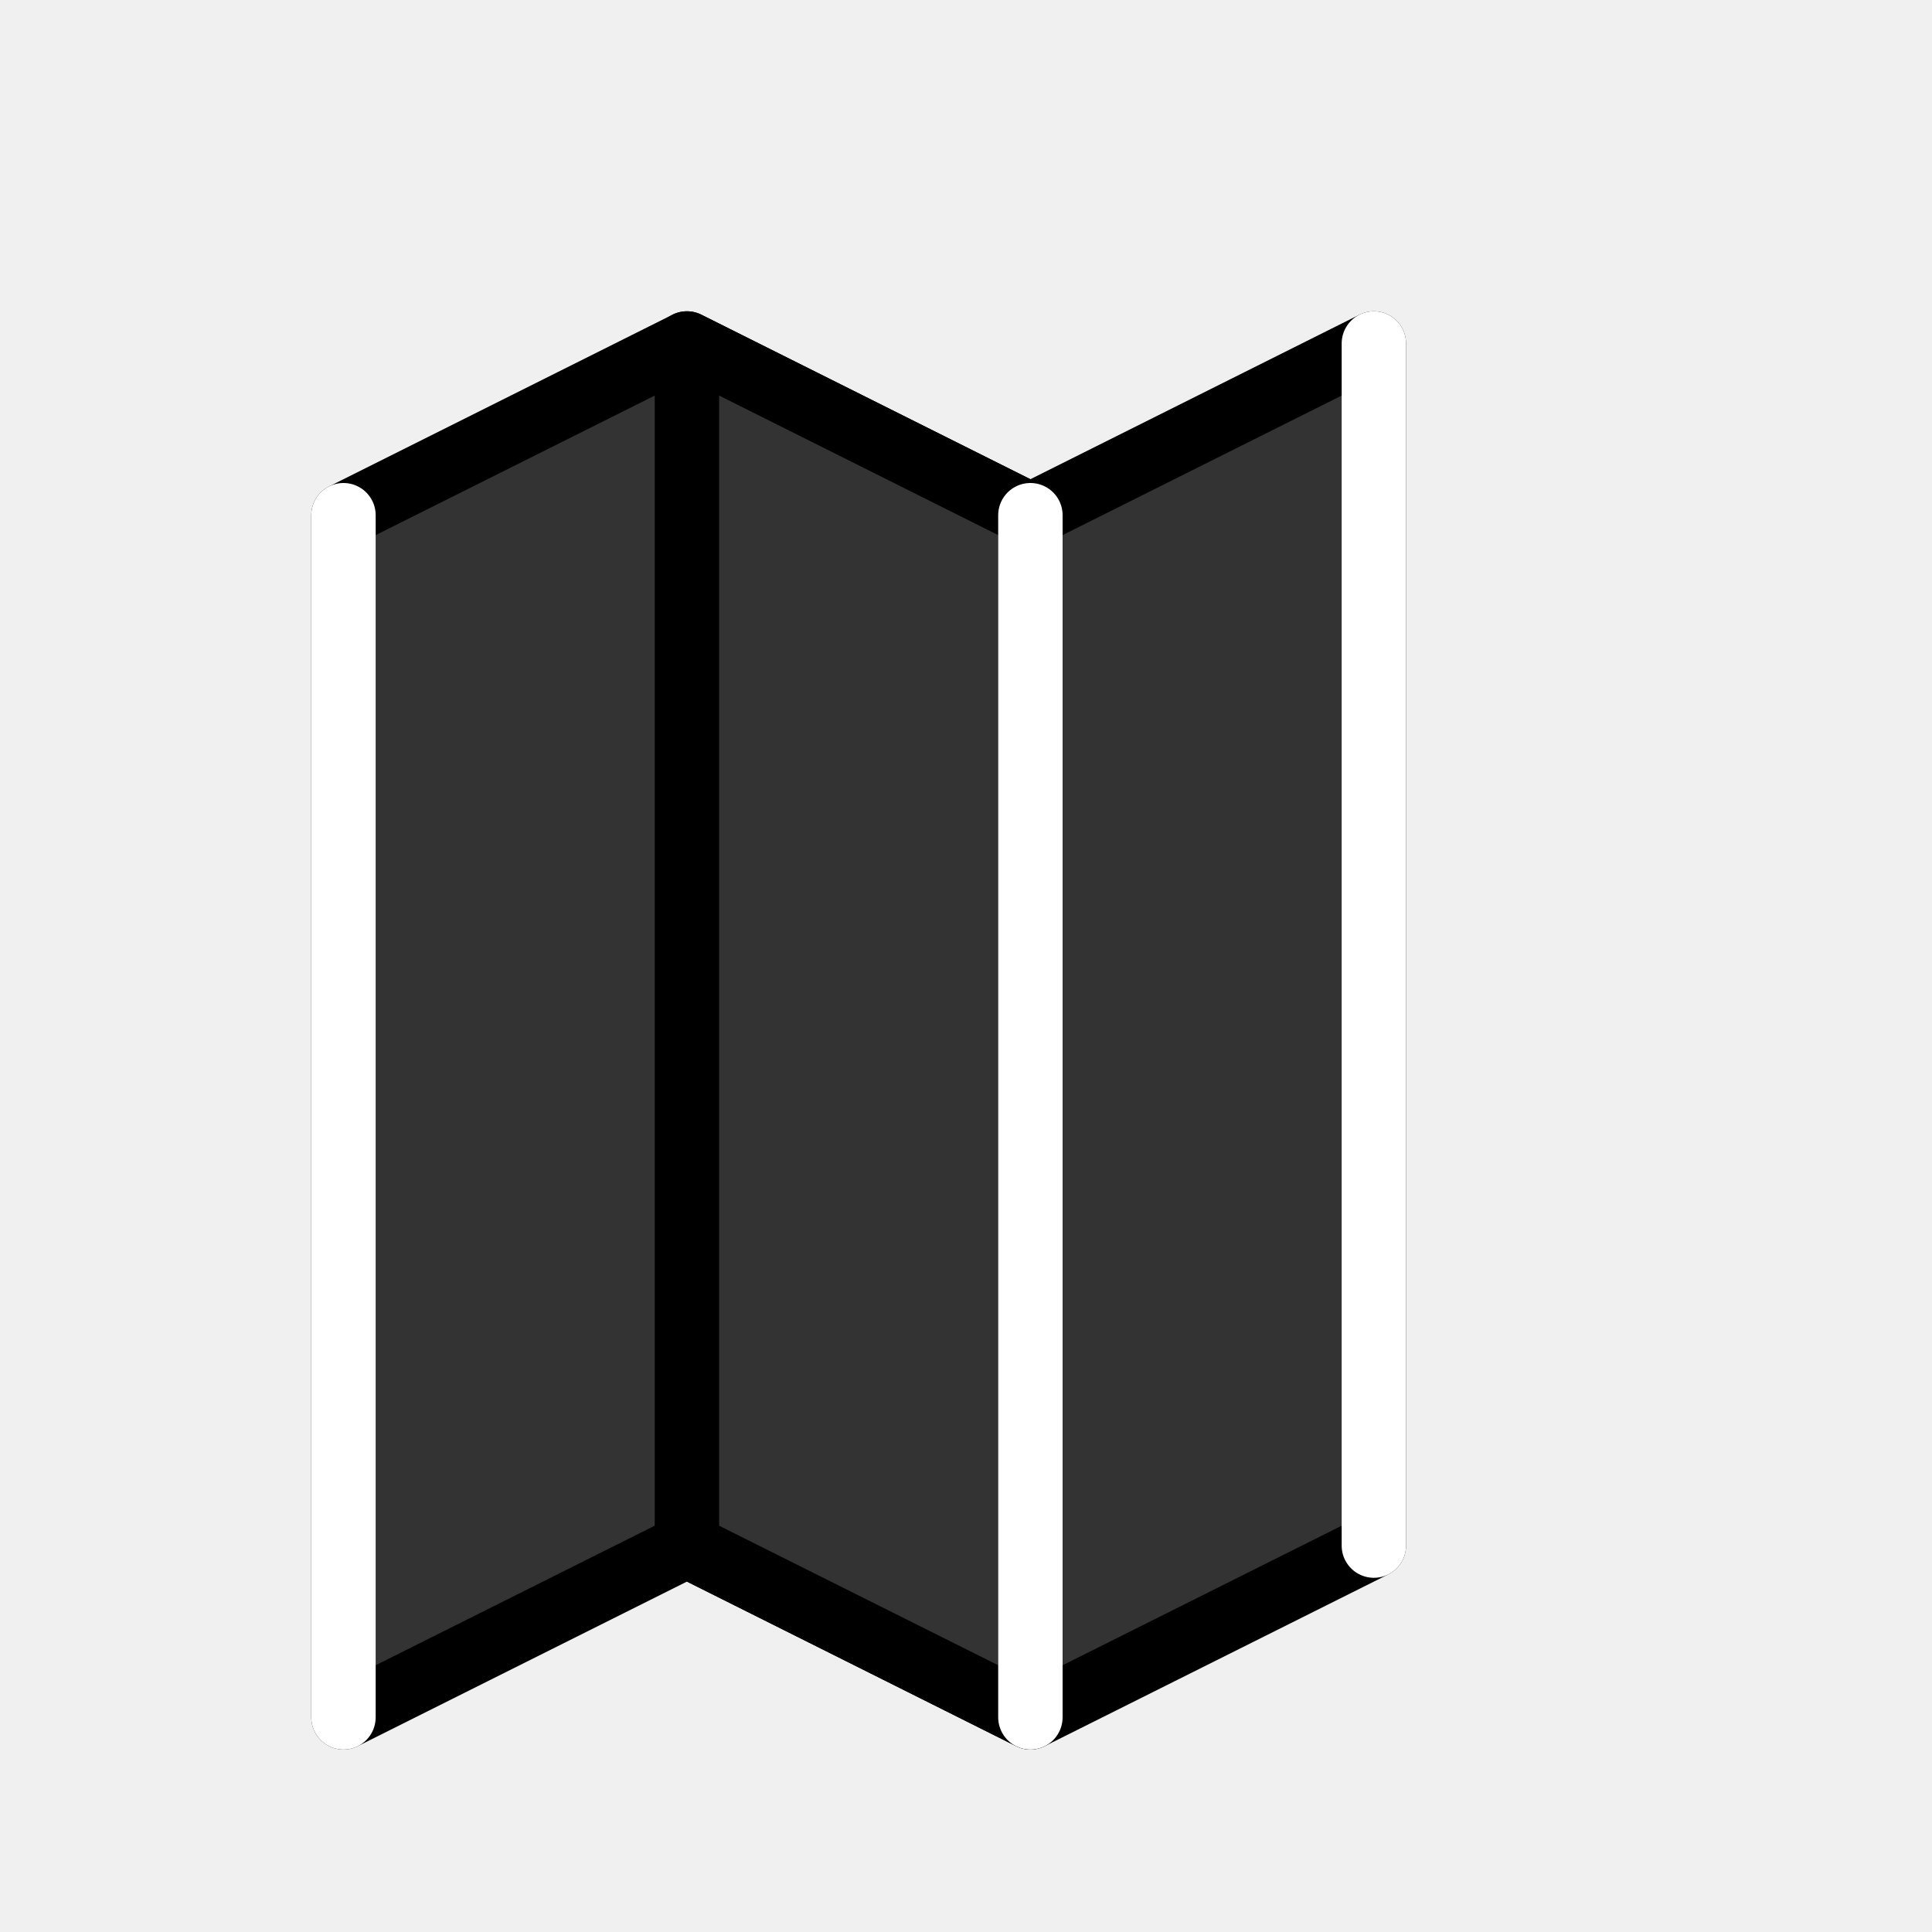
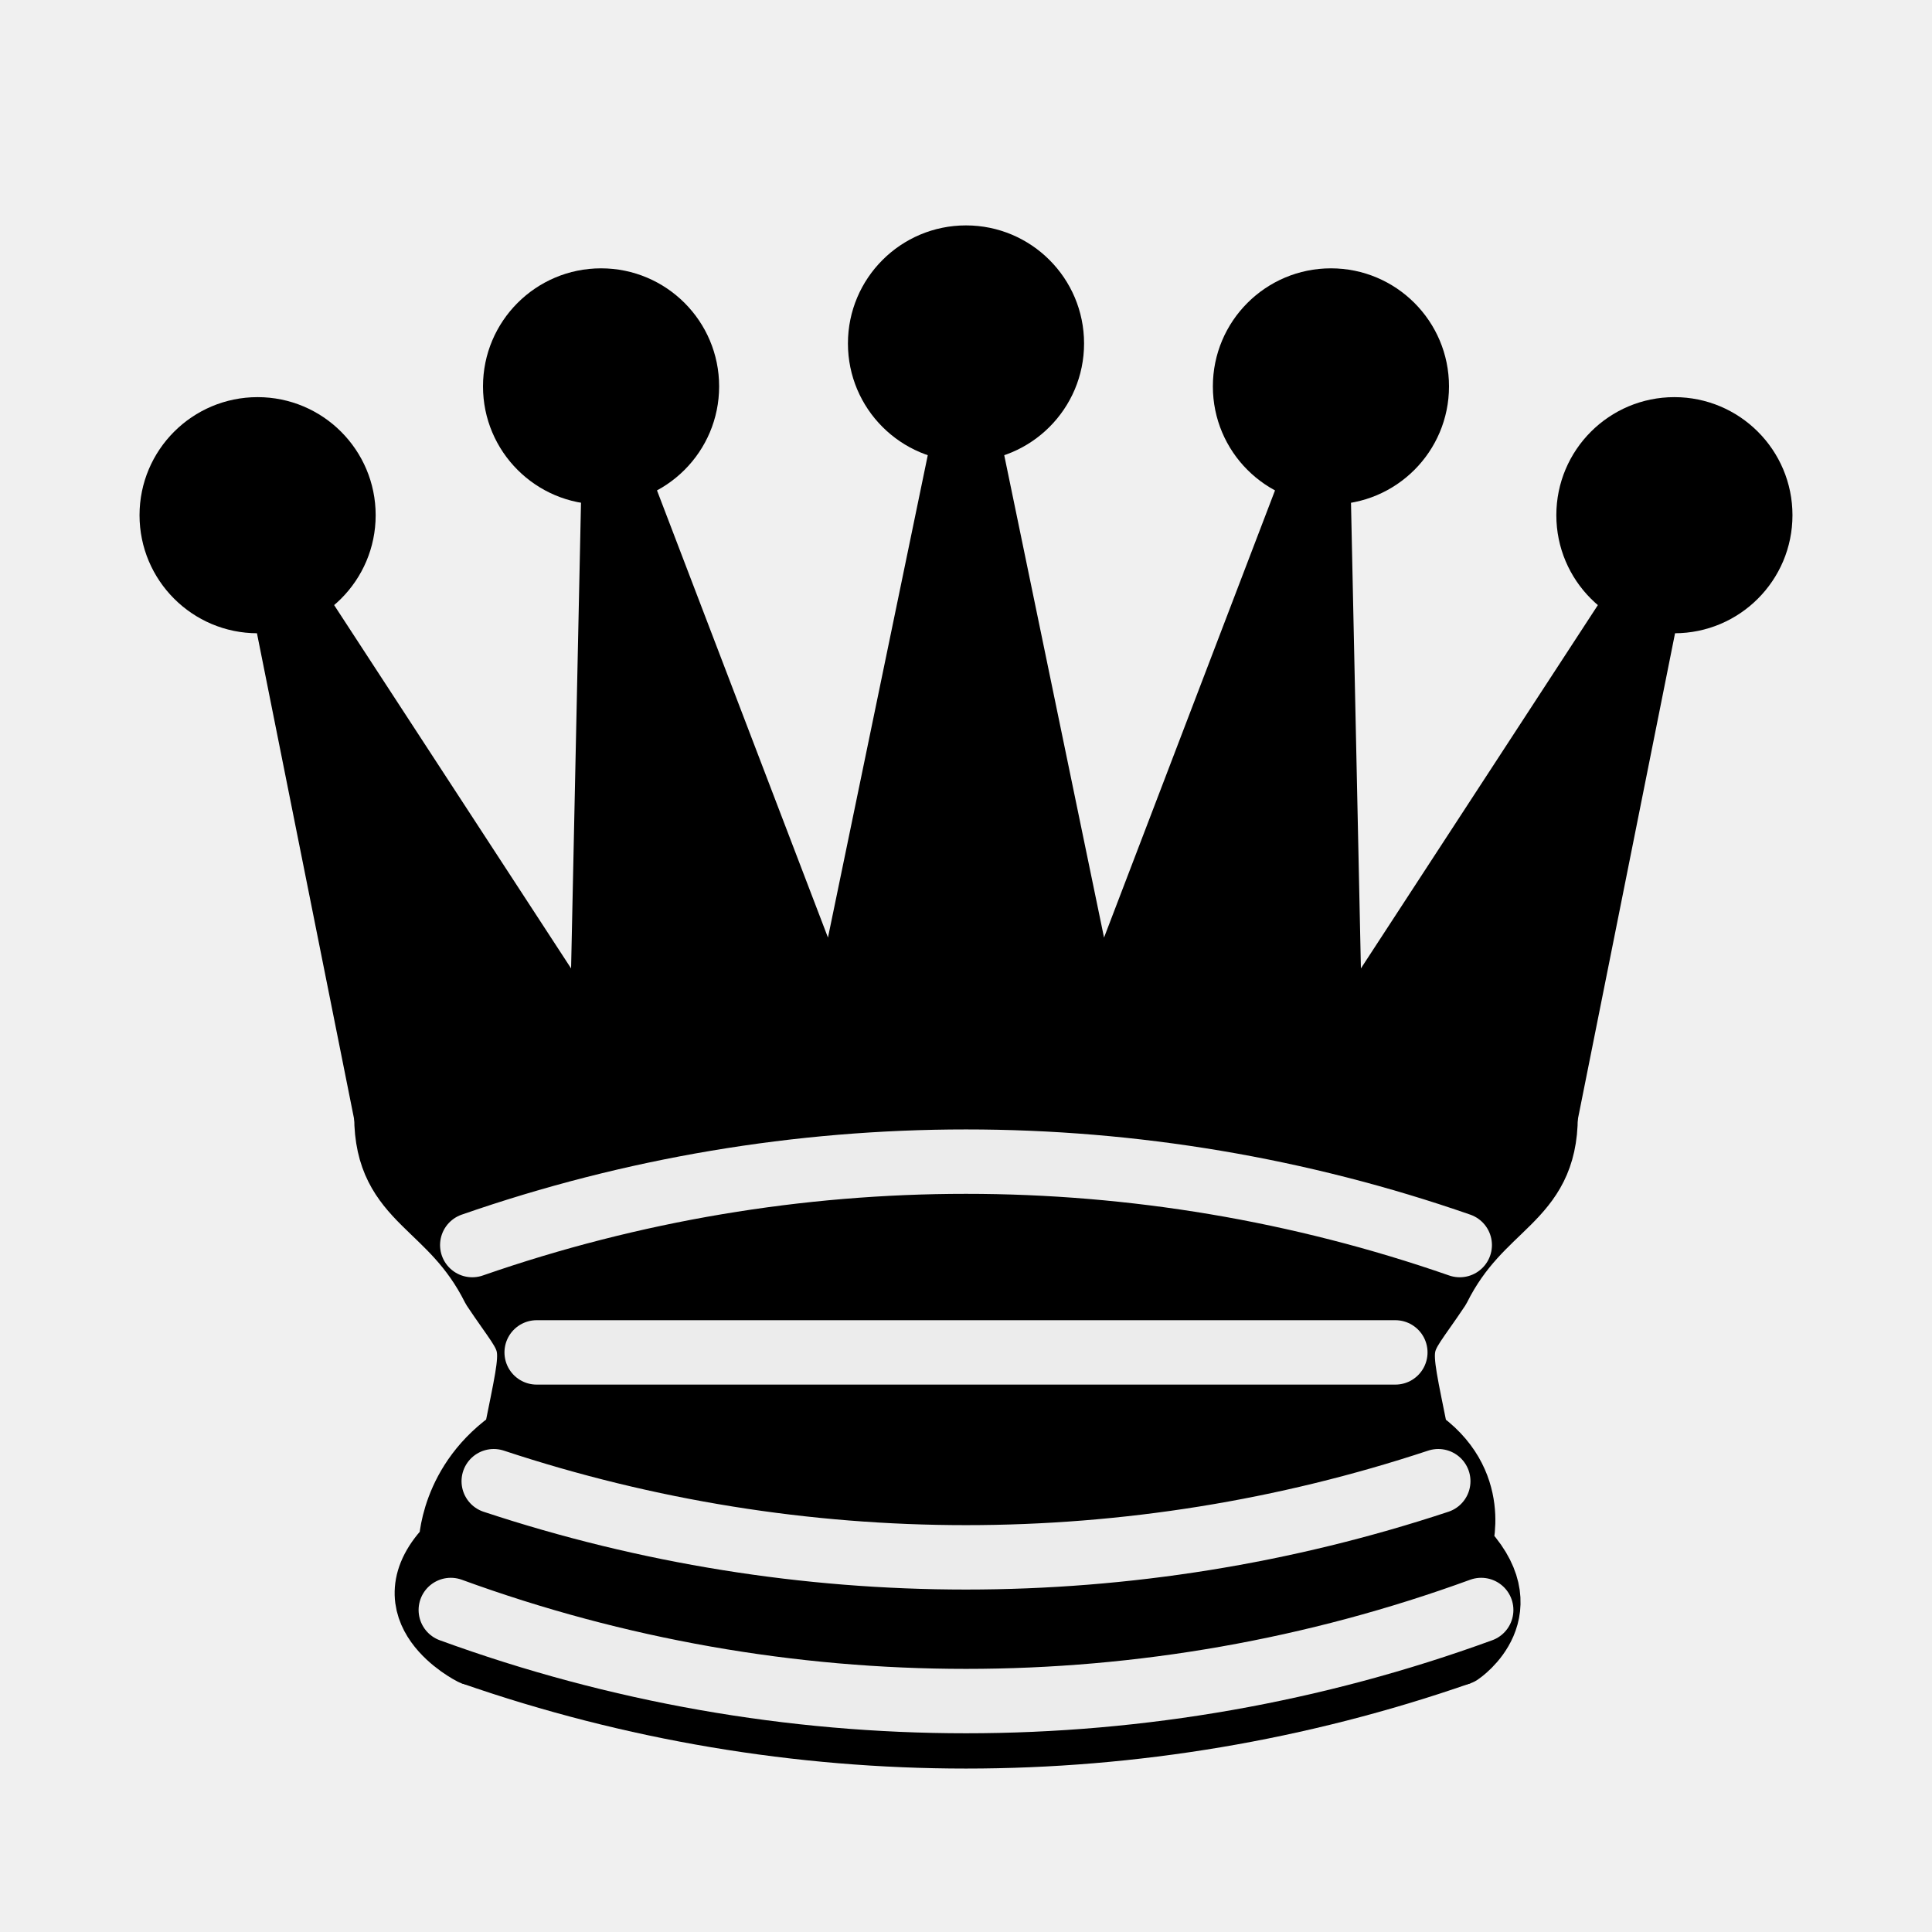
<svg xmlns="http://www.w3.org/2000/svg" viewBox="0 0 45 45">
-   <path d="M8 12l8-4 8 4 8-4v28l-8 4-8-4-8 4V12z" fill="#333" stroke="#000" stroke-width="1.5" stroke-linecap="round" stroke-linejoin="round" />
-   <path d="M16 8l8 4v28l-8-4V8z" fill="#333" stroke="#000" stroke-width="1.5" stroke-linecap="round" stroke-linejoin="round" />
-   <path d="M24 12v28" stroke="#fff" stroke-width="1.5" stroke-linecap="round" />
-   <path d="M8 12v28" stroke="#fff" stroke-width="1.5" stroke-linecap="round" />
-   <path d="M32 8v28" stroke="#fff" stroke-width="1.5" stroke-linecap="round" />
+   <g fill-rule="evenodd" stroke="#000" stroke-linecap="round" stroke-linejoin="round" stroke-width="1.5">
+     <g stroke="none">
+       <circle cx="6" cy="12" r="2.75" />
+       <circle cx="14" cy="9" r="2.75" />
+       <circle cx="22.5" cy="8" r="2.75" />
+       <circle cx="31" cy="9" r="2.75" />
+       <circle cx="39" cy="12" r="2.75" />
+     </g>
+     <path stroke-linecap="butt" d="M9 26c8.5-1.5 21-1.5 27 0l2.5-12.5L31 25l-.3-14.1-5.2 13.6-3-14.5-3 14.5-5.2-13.6L14 25 6.5 13.5z" />
+     <path stroke-linecap="butt" d="M9 26c0 2 1.5 2 2.5 4 1 1.5 1 1 .5 3.5-1.5 1-1.5 2.5-1.5 2.5-1.5 1.5.5 2.5.5 2.5 6.5 1 16.5 1 23 0 0 0 1.5-1 0-2.5 0 0 .5-1.5-1-2.5-.5-2.5-.5-2 .5-3.5 1-2 2.5-2 2.5-4-8.5-1.5-18.5-1.5-27 0z" />
+     <path fill="none" stroke-linecap="butt" d="M11 38.5a35 35 1 0 0 23 0" />
+     <path fill="none" stroke="#ececec" d="M11 29a35 35 1 0 1 23 0m-21.5 2.5h20m-21 3a35 35 1 0 0 22 0m-23 3a35 35 1 0 0 24 0" />
+   </g>
</svg>
